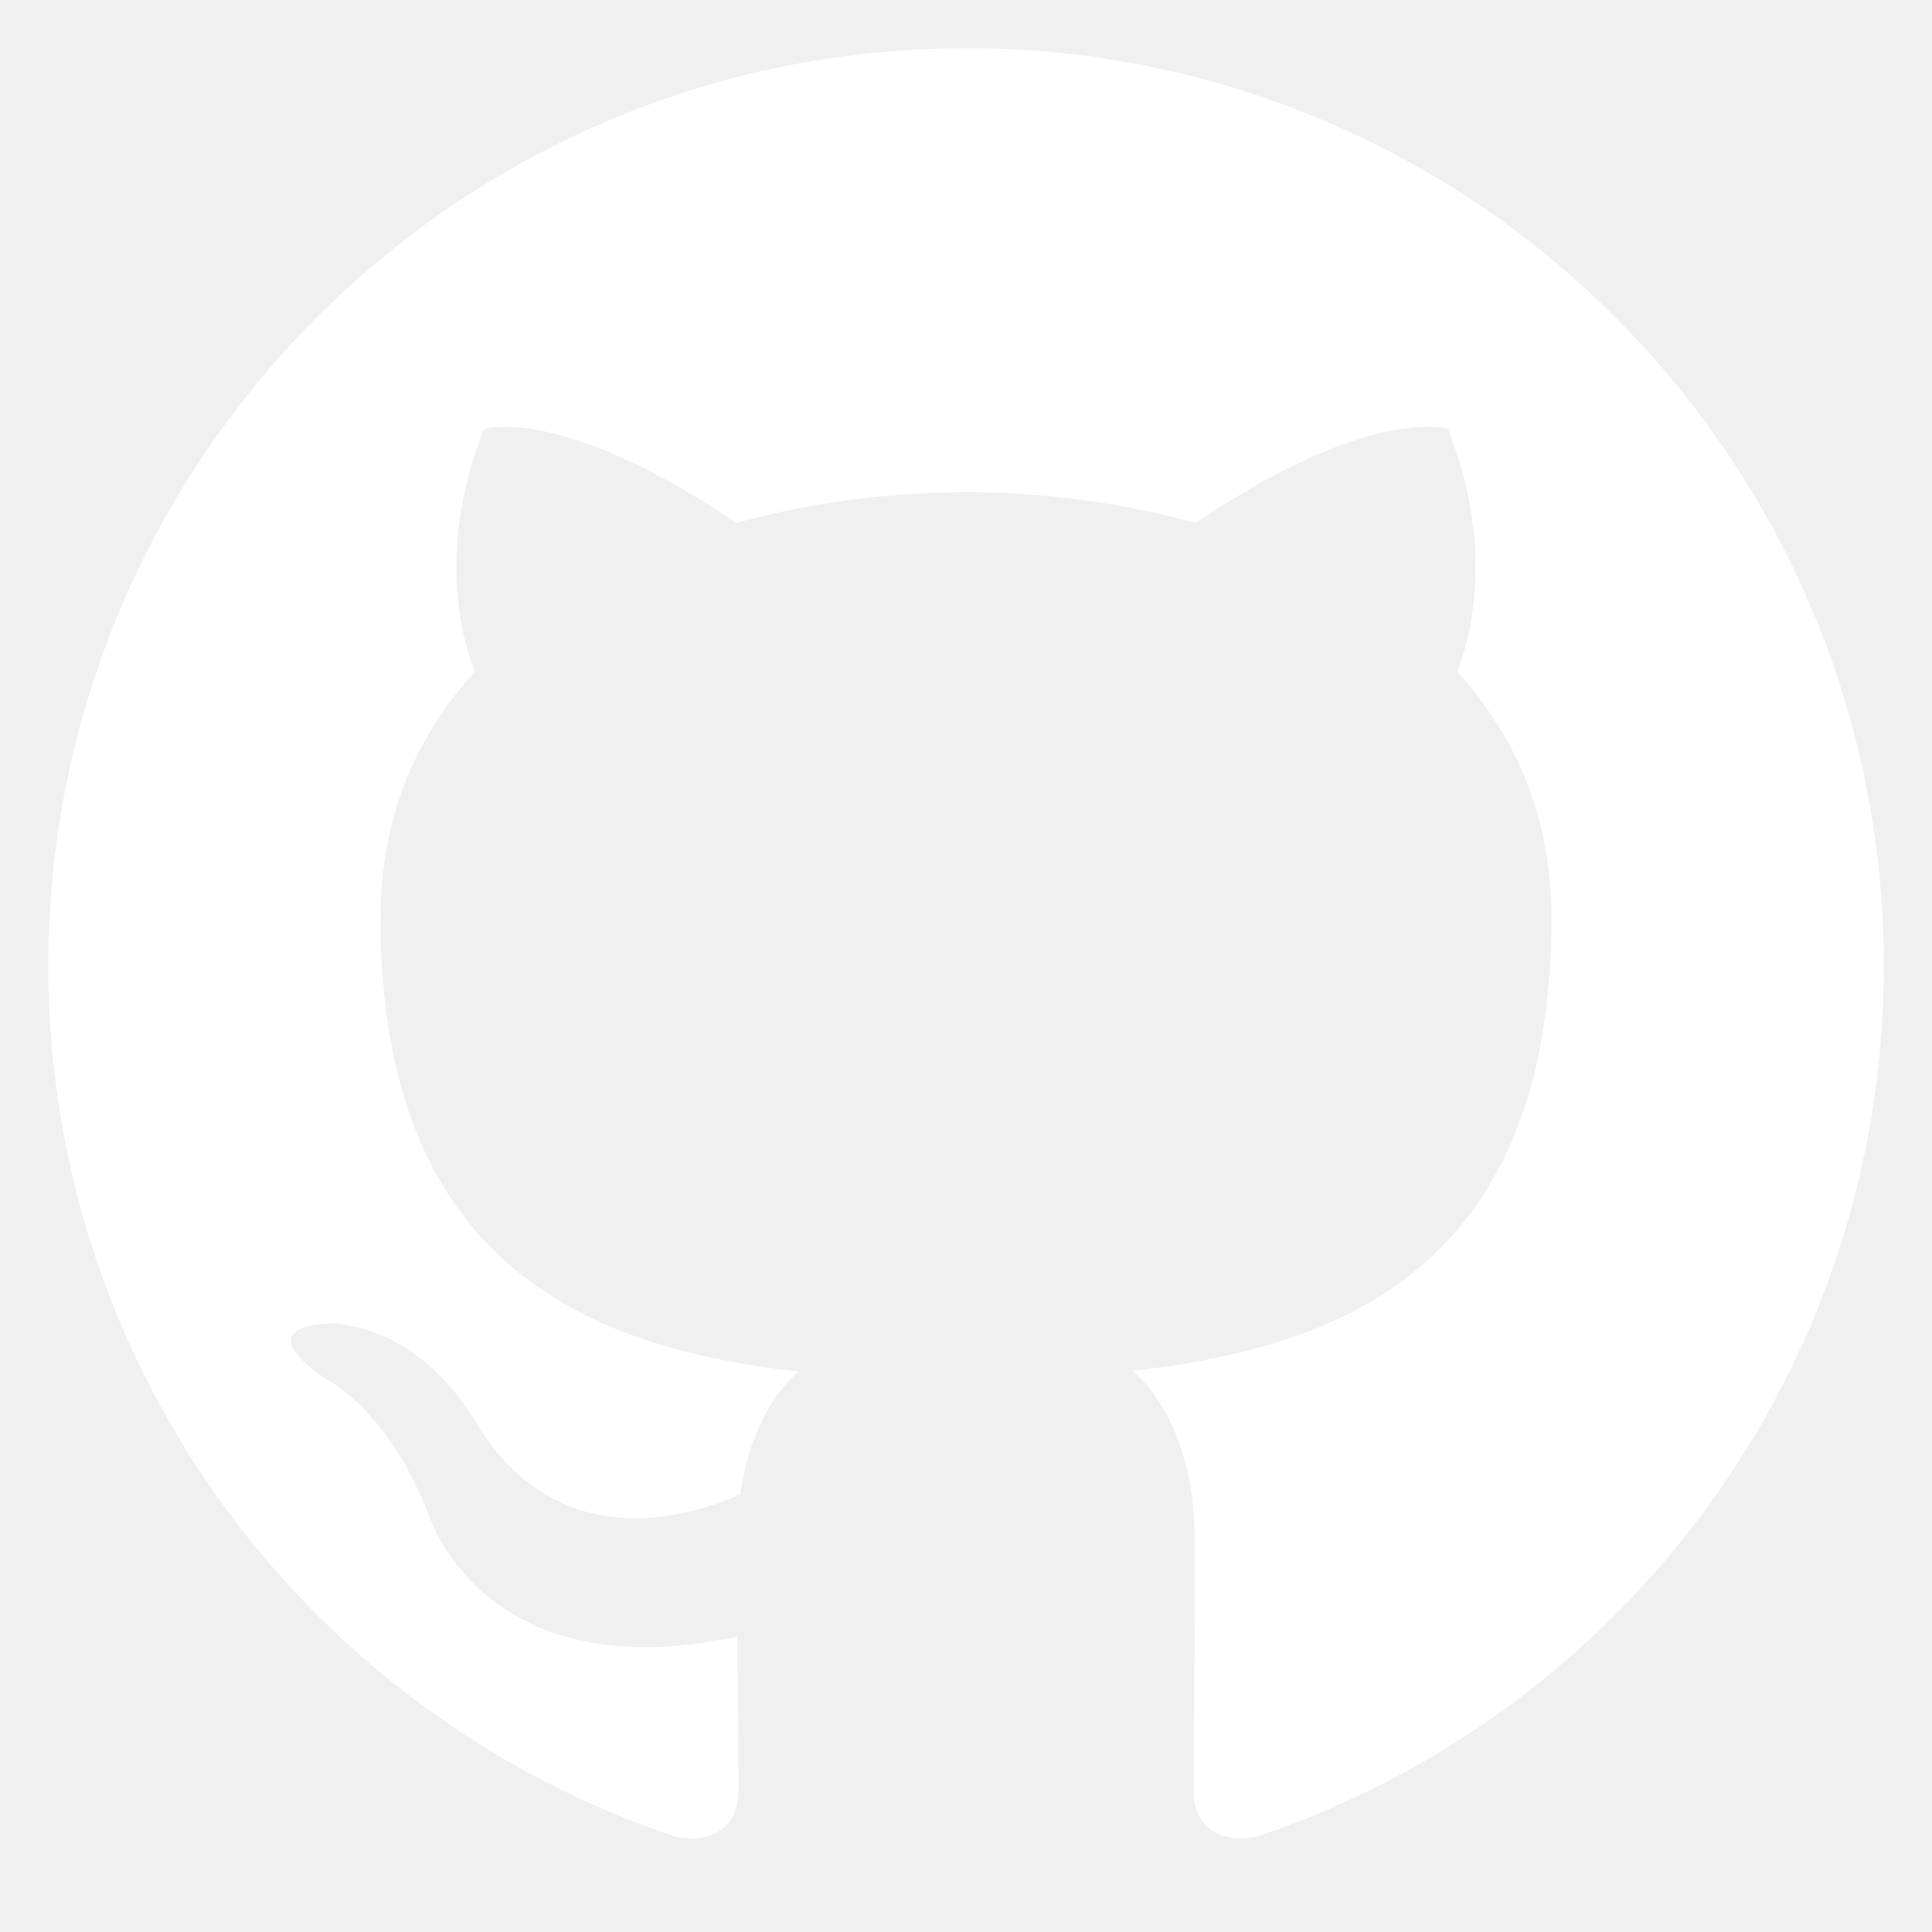
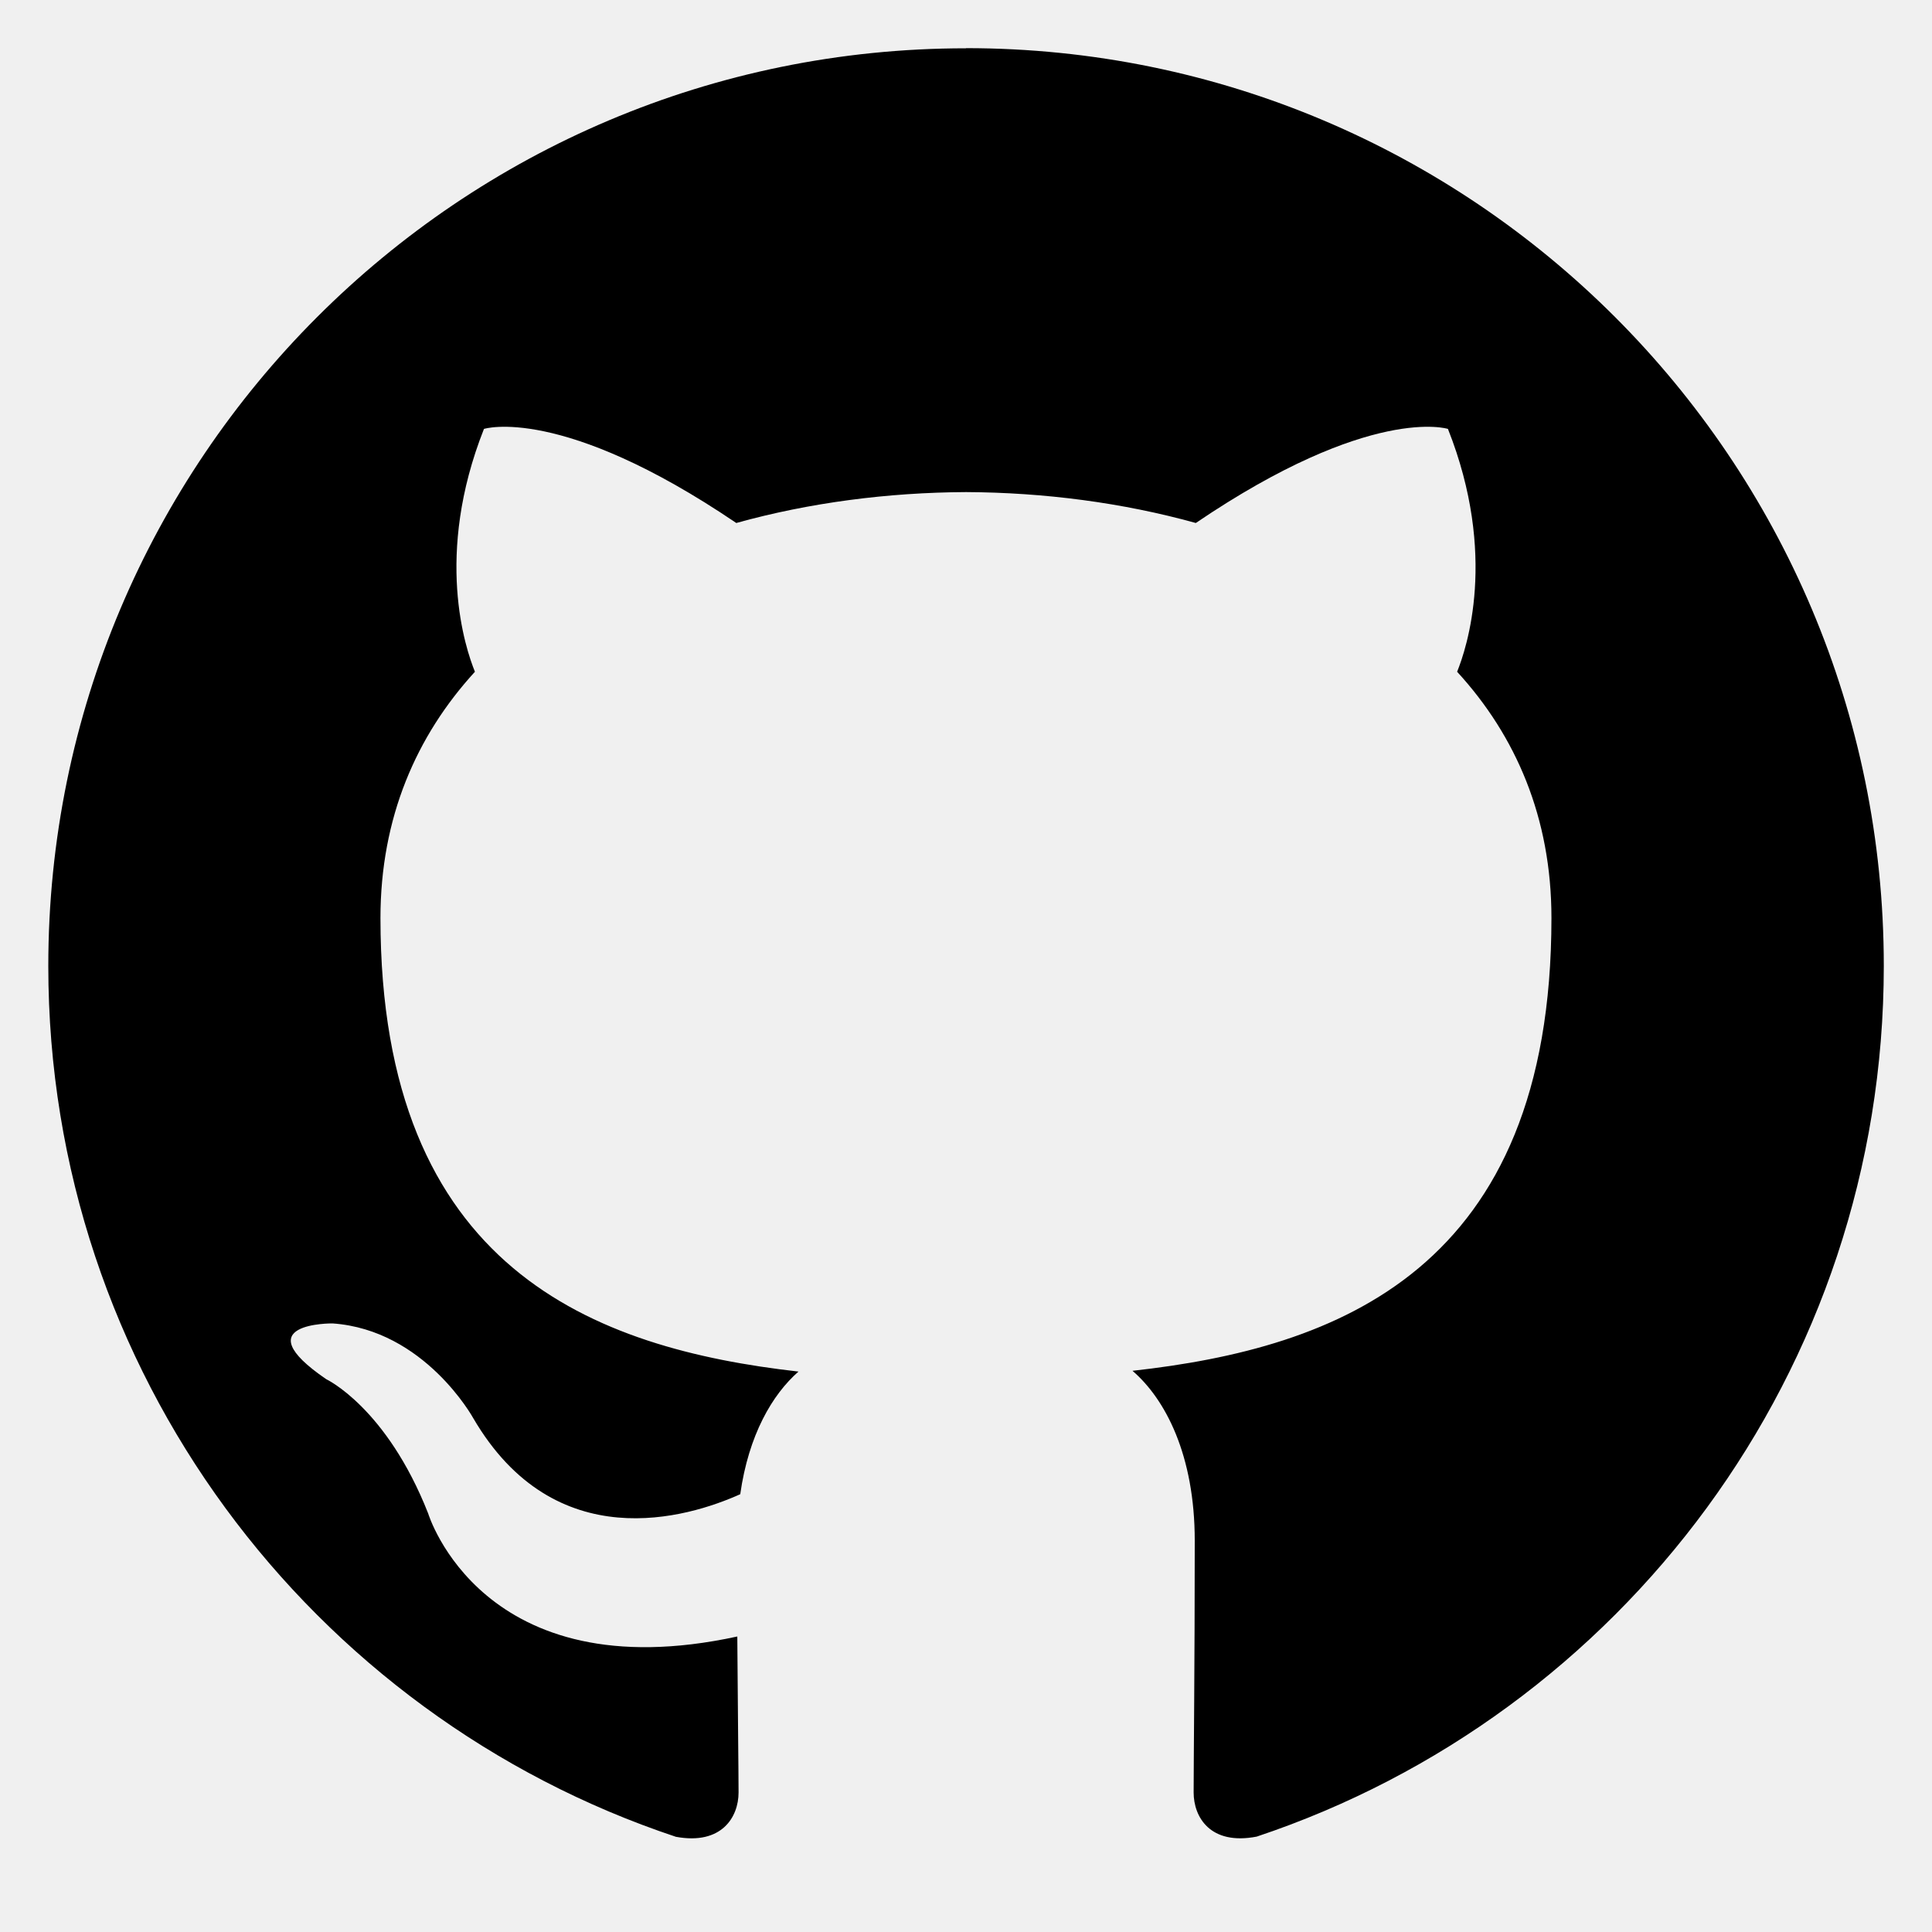
- <svg xmlns="http://www.w3.org/2000/svg" height="40" viewBox="0 0 40 40" width="40">
-   <path d="m19.998 1c-10.491 0-18.998 8.507-18.998 19.001 0 8.395 5.444 15.515 12.994 18.028.951.175 1.297-.412 1.297-.916 0-.45-.016-1.646-.026-3.231-5.285 1.148-6.4-2.547-6.4-2.547-.864-2.195-2.11-2.78-2.11-2.78-1.725-1.178.131-1.155.131-1.155 1.907.134 2.91 1.958 2.91 1.958 1.695 2.903 4.447 2.065 5.53 1.578.173-1.227.664-2.065 1.206-2.539-4.219-.479-8.655-2.11-8.655-9.391 0-2.074.741-3.771 1.956-5.098-.196-.481-.848-2.413.187-5.028 0 0 1.594-.511 5.224 1.948 1.515-.422 3.141-.632 4.757-.64 1.614.008 3.239.218 4.757.64 3.627-2.459 5.22-1.948 5.22-1.948 1.037 2.615.385 4.548.19 5.028 1.218 1.327 1.953 3.024 1.953 5.098 0 7.299-4.443 8.905-8.674 9.375.681.587 1.289 1.746 1.289 3.519 0 2.539-.023 4.589-.023 5.211 0 .509.343 1.1 1.306.914 7.544-2.518 12.983-9.634 12.983-18.027 0-10.494-8.508-19.001-19.002-19.001" fill="#fff" fill-rule="evenodd" />
+ <svg xmlns="http://www.w3.org/2000/svg" viewBox="0 0 40 40">
+   <path d="m19.998 1c-10.491 0-18.998 8.507-18.998 19.001 0 8.395 5.444 15.515 12.994 18.028.951.175 1.297-.412 1.297-.916 0-.45-.016-1.646-.026-3.231-5.285 1.148-6.4-2.547-6.4-2.547-.864-2.195-2.11-2.78-2.11-2.78-1.725-1.178.131-1.155.131-1.155 1.907.134 2.91 1.958 2.91 1.958 1.695 2.903 4.447 2.065 5.53 1.578.173-1.227.664-2.065 1.206-2.539-4.219-.479-8.655-2.11-8.655-9.391 0-2.074.741-3.771 1.956-5.098-.196-.481-.848-2.413.187-5.028 0 0 1.594-.511 5.224 1.948 1.515-.422 3.141-.632 4.757-.64 1.614.008 3.239.218 4.757.64 3.627-2.459 5.22-1.948 5.22-1.948 1.037 2.615.385 4.548.19 5.028 1.218 1.327 1.953 3.024 1.953 5.098 0 7.299-4.443 8.905-8.674 9.375.681.587 1.289 1.746 1.289 3.519 0 2.539-.023 4.589-.023 5.211 0 .509.343 1.1 1.306.914 7.544-2.518 12.983-9.634 12.983-18.027 0-10.494-8.508-19.001-19.002-19.001" />
</svg>
